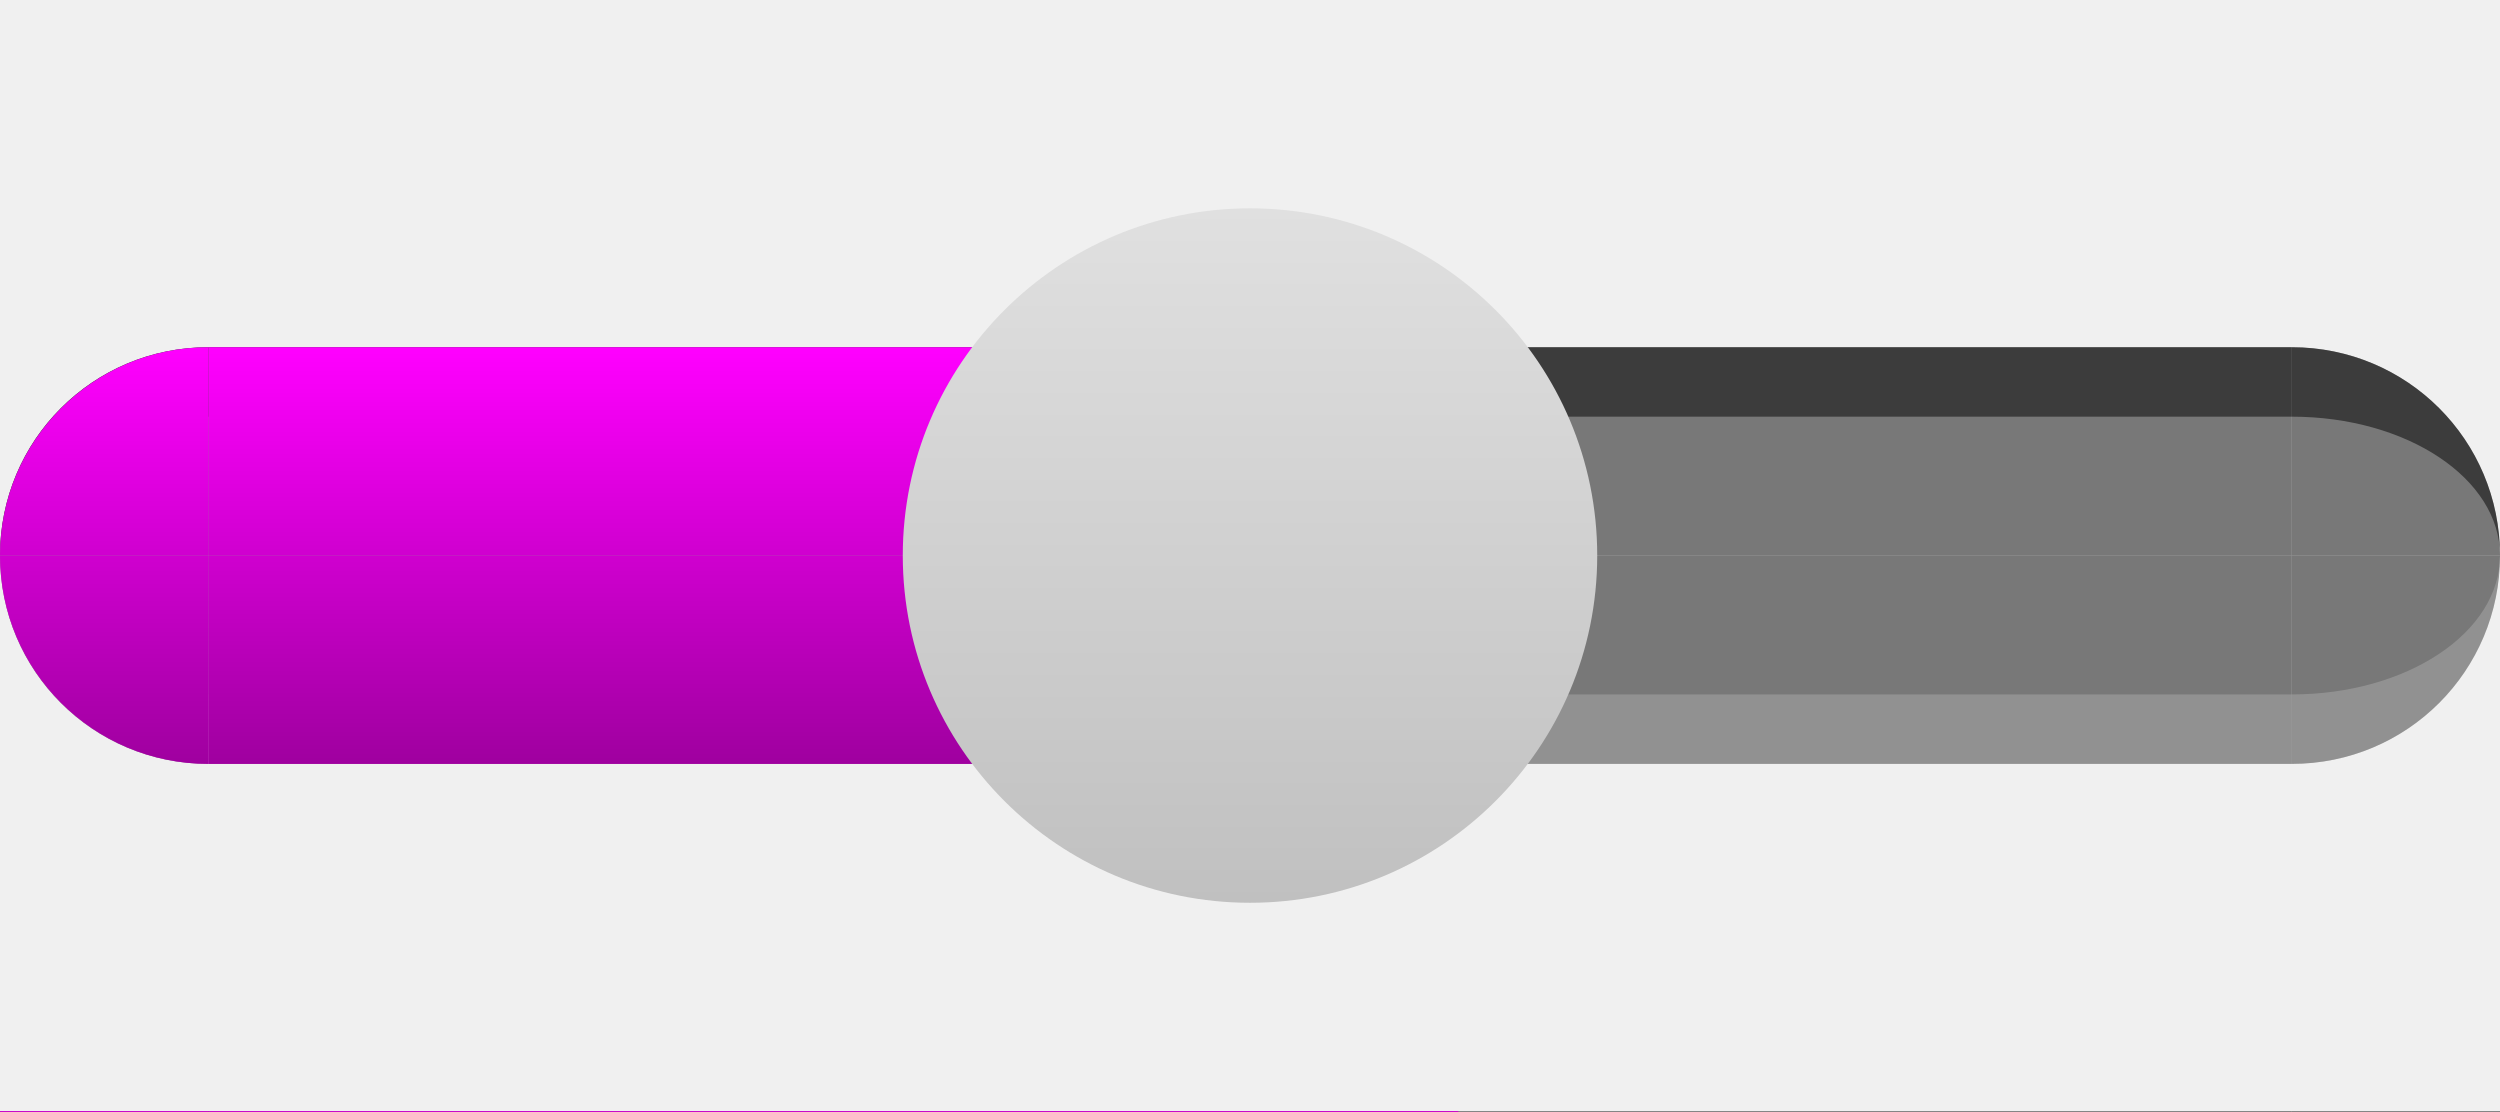
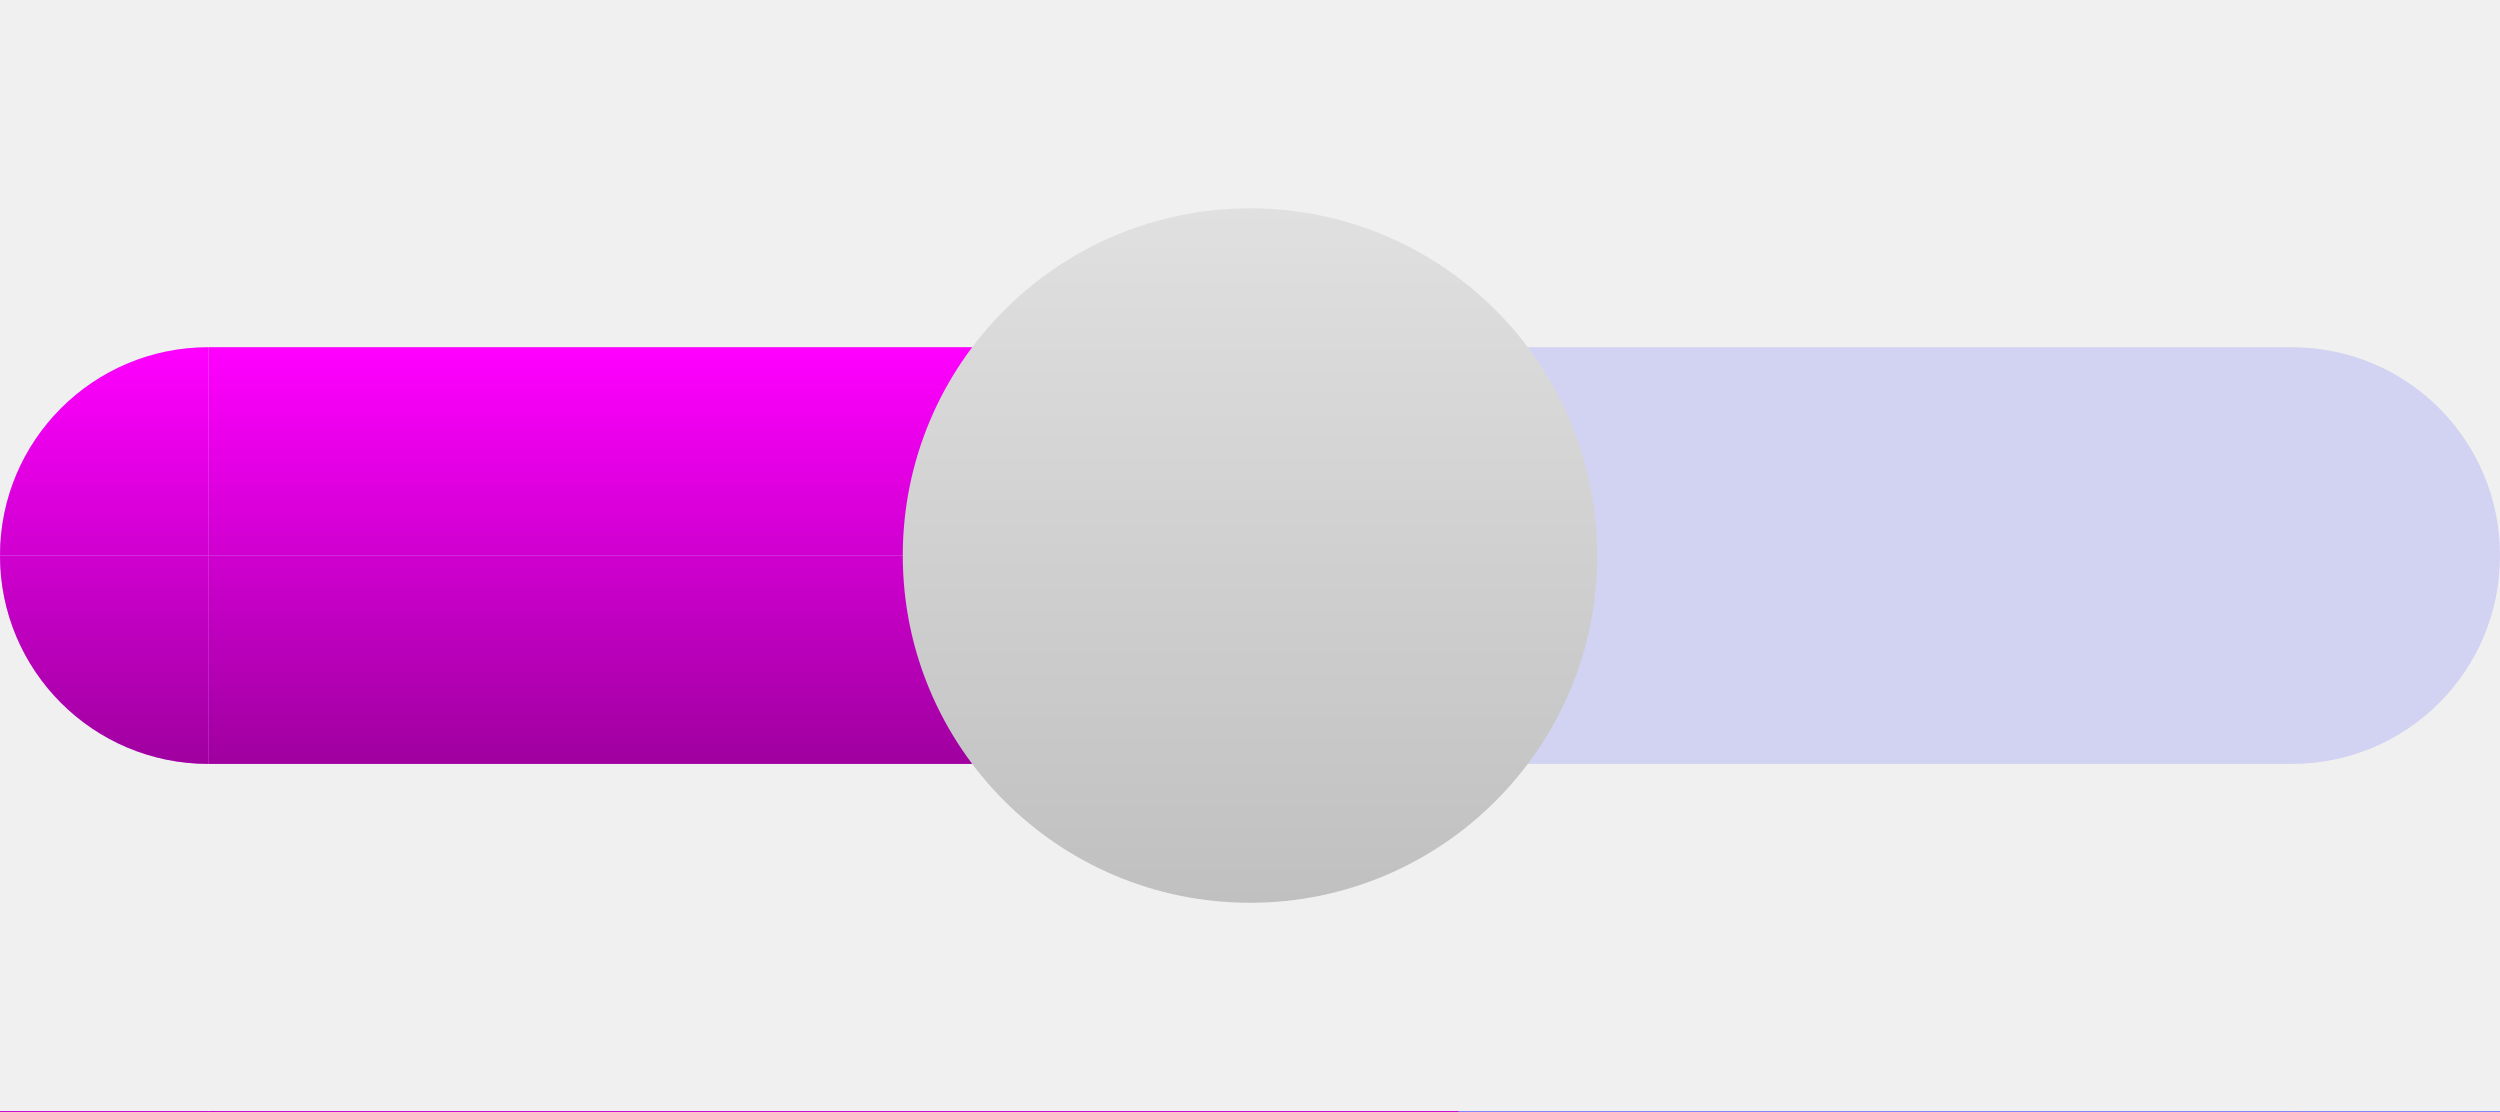
<svg xmlns="http://www.w3.org/2000/svg" xmlns:xlink="http://www.w3.org/1999/xlink" id="svg2" height="16" width="36" version="1.1">
  <defs id="defs4">
    <style id="current-color-scheme" type="text/css">
			.ColorScheme-Highlight { color:#FF00FF; }
+ 			.ColorScheme-Text { color:#0000FF; }
		</style>
    <linearGradient id="linearGradient4207">
      <stop id="stop4209" style="stop-color:#000000;stop-opacity:0" offset="0" />
      <stop id="stop4211" style="stop-color:#000000;stop-opacity:.376" offset="1" />
    </linearGradient>
    <linearGradient id="linearGradient4256">
      <stop id="stop4258" style="stop-color:#e0e0e0" offset="0" />
      <stop id="stop4260" style="stop-color:#c0c0c0" offset="1" />
    </linearGradient>
-     <linearGradient id="linearGradient4229" y2="26" xlink:href="#linearGradient4256" gradientUnits="userSpaceOnUse" x2="6" gradientTransform="translate(-1)" y1="16" x1="6" />
-     <linearGradient id="linearGradient4250" y2="25" xlink:href="#linearGradient4256" gradientUnits="userSpaceOnUse" x2="6" gradientTransform="translate(-1)" y1="15" x1="6" />
+     <linearGradient id="linearGradient4229" x1="6" xlink:href="#linearGradient4256" gradientUnits="userSpaceOnUse" y1="16" gradientTransform="translate(-1)" x2="6" y2="26" />
+     <linearGradient id="linearGradient4250" x1="6" xlink:href="#linearGradient4256" gradientUnits="userSpaceOnUse" y1="15" gradientTransform="translate(-1)" x2="6" y2="25" />
    <radialGradient id="radialGradient4469" gradientUnits="userSpaceOnUse" cy="20" cx="5" r="5">
      <stop id="stop4465" style="stop-color:#ffffff" offset="0" />
      <stop id="stop4471" style="stop-color:#ffffff" offset=".833" />
      <stop id="stop4467" style="stop-color:#ffffff;stop-opacity:0" offset="1" />
    </radialGradient>
-     <linearGradient id="linearGradient4213" y2="11" xlink:href="#linearGradient4207" gradientUnits="userSpaceOnUse" x2="10" y1="5" x1="10" />
-     <linearGradient id="linearGradient4249" y2="11" xlink:href="#linearGradient4207" gradientUnits="userSpaceOnUse" x2="1.5" gradientTransform="translate(0,-2)" y1="5" x1="1.5" />
-     <linearGradient id="linearGradient4251" y2="11" xlink:href="#linearGradient4207" gradientUnits="userSpaceOnUse" x2="1.5" gradientTransform="translate(0,2)" y1="5" x1="1.5" />
-     <linearGradient id="linearGradient4369" y2="26" xlink:href="#linearGradient4207" gradientUnits="userSpaceOnUse" x2="5" y1="14" x1="5" />
+     <linearGradient id="linearGradient4213" x1="10" xlink:href="#linearGradient4207" gradientUnits="userSpaceOnUse" x2="10" y1="5" y2="11" />
+     <linearGradient id="linearGradient4249" x1="1.5" xlink:href="#linearGradient4207" gradientUnits="userSpaceOnUse" y1="5" gradientTransform="translate(0,-2)" x2="1.5" y2="11" />
+     <linearGradient id="linearGradient4251" x1="1.5" xlink:href="#linearGradient4207" gradientUnits="userSpaceOnUse" y1="5" gradientTransform="translate(0,2)" x2="1.5" y2="11" />
+     <linearGradient id="linearGradient4369" x1="5" xlink:href="#linearGradient4207" gradientUnits="userSpaceOnUse" x2="5" y1="14" y2="26" />
  </defs>
-   <rect id="groove-center" style="opacity:.5;fill:#000000" height="4" width="30" y="16" x="3" />
-   <rect id="groove-right" style="opacity:.5;fill:#000000" height="4" width="3" y="16" x="33" />
+   <rect id="groove-center" style="opacity:.5;fill:currentColor" class="ColorScheme-Text" height="4" width="30" y="16" x="3" />
+   <rect id="groove-right" style="opacity:.5;fill:currentColor" class="ColorScheme-Text" height="4" width="3" y="16" x="33" />
+   <rect id="groove-left" style="opacity:.5;fill:currentColor" class="ColorScheme-Text" height="4" width="3" y="16" x="0" />
  <g id="groove-top" transform="matrix(6,0,0,1,573,-9)">
-     <rect id="rect4706" style="opacity:.5;fill:#000000" height="3" width="5" y="14" x="-95" />
-     <path id="rect4727" style="opacity:.5;fill:#000000" d="m-95 14v1h5v-1h-5z" />
+     <rect id="rect4706" style="opacity:.125;fill:currentColor" class="ColorScheme-Text" height="3" width="5" y="14" x="-95" />
  </g>
  <g id="groove-topleft" transform="translate(98,-9)">
-     <path id="rect4716" style="opacity:.5;fill:#000000" d="m-95 14c-1.662 0-3 1.338-3 3h3v-3z" />
-     <path id="path4729" style="opacity:.5;fill:#000000" d="m-95 14c-1.662 0-3 1.338-3 3 0-1.108 1.338-2 3-2v-1z" />
+     <path id="rect4716" style="opacity:.125;fill:currentColor" class="ColorScheme-Text" d="m-95 14c-1.662 0-3 1.338-3 3h3v-3z" />
  </g>
  <g id="groove-topright" transform="translate(123,-9)">
-     <path id="path4721" style="opacity:.5;fill:#000000" d="m-90 14c1.662 0 3 1.338 3 3h-3v-3z" />
-     <path id="path4731" style="opacity:.5;fill:#000000" d="m-90 14v1c1.662 0 3 .892 3 2 0-1.662-1.338-3-3-3z" />
+     <path id="path4721" style="opacity:.125;fill:currentColor" class="ColorScheme-Text" d="m-90 14c1.662 0 3 1.338 3 3h-3v-3z" />
  </g>
  <g id="groove-bottom" transform="matrix(6,0,0,1,573,-42)">
-     <rect id="rect4708" style="opacity:.5;fill:#000000" height="3" width="5" y="50" x="-95" />
-     <path id="path4742" style="opacity:.188;fill:#ffffff" d="m-95 53v-1h5v1h-5z" />
+     <rect id="rect4708" style="opacity:.125;fill:currentColor" class="ColorScheme-Text" height="3" width="5" y="50" x="-95" />
  </g>
  <g id="groove-bottomleft" transform="translate(98,-42)">
-     <path id="path4723" style="opacity:.5;fill:#000000" d="m-95 53c-1.662 0-3-1.338-3-3h3v3z" />
-     <path id="path4744" style="opacity:.188;fill:#ffffff" d="m-95 53c-1.662 0-3-1.338-3-3 0 1.108 1.338 2 3 2v1z" />
+     <path id="path4723" style="opacity:.125;fill:currentColor" class="ColorScheme-Text" d="m-95 53c-1.662 0-3-1.338-3-3h3v3z" />
  </g>
  <g id="groove-bottomright" transform="translate(123,-42)">
-     <path id="path4725" style="opacity:.5;fill:#000000" d="m-90 53c1.662 0 3-1.338 3-3h-3v3z" />
-     <path id="path4746" style="opacity:.188;fill:#ffffff" d="m-90 53v-1c1.662 0 3-.892 3-2 0 1.662-1.338 3-3 3z" />
+     <path id="path4725" style="opacity:.125;fill:currentColor" class="ColorScheme-Text" d="m-90 53c1.662 0 3-1.338 3-3h-3v3z" />
  </g>
  <g id="vertical-slider-hover" transform="matrix(1.2,0,0,1.2,-30,-21)">
    <rect id="rect4443" style="fill:none" height="13.333" width="10" y="13.333" x="0" />
-     <circle id="circle4445" cy="20" cx="5" r="5" style="fill-rule:evenodd;fill:url(#radialGradient4469)" />
+     <circle id="circle4445" cy="20" cx="5" r="5" style="fill:url(#radialGradient4469);fill-rule:evenodd" />
  </g>
  <g id="horizontal-slider-hover" transform="matrix(1.2,0,0,1.2,-30,-5)">
    <rect id="rect4475" style="fill:none" height="13.333" width="10" y="13.333" x="0" />
-     <circle id="circle4477" cy="20" style="fill:url(#radialGradient4469);fill-rule:evenodd" cx="5" r="5" />
+     <circle id="circle4477" cx="5" cy="20" style="fill-rule:evenodd;fill:url(#radialGradient4469)" r="5" />
  </g>
  <g id="groove-highlight-top">
-     <rect id="rect3403" class="ColorScheme-Highlight" style="fill-rule:evenodd;fill:currentColor" height="3" width="15" y="5" x="3" />
-     <rect id="rect4205" style="fill-rule:evenodd;fill:url(#linearGradient4213)" height="3" width="15" y="5" x="3" />
+     <rect id="rect3403" style="fill-rule:evenodd;fill:currentColor" class="ColorScheme-Highlight" height="3" width="15" y="5" x="3" />
+     <rect id="rect4205" style="fill:url(#linearGradient4213);fill-rule:evenodd" height="3" width="15" y="5" x="3" />
  </g>
  <g id="groove-highlight-bottom">
-     <rect id="rect4219" class="ColorScheme-Highlight" style="fill-rule:evenodd;fill:currentColor" height="3" width="15" y="8" x="3" />
-     <rect id="rect4215" style="fill:url(#linearGradient4213);fill-rule:evenodd" height="3" width="15" y="8" x="3" />
+     <rect id="rect4219" style="fill-rule:evenodd;fill:currentColor" class="ColorScheme-Highlight" height="3" width="15" y="8" x="3" />
+     <rect id="rect4215" style="fill-rule:evenodd;fill:url(#linearGradient4213)" height="3" width="15" y="8" x="3" />
  </g>
  <g id="groove-highlight-topleft" transform="translate(0,2)">
-     <path id="path4229" class="ColorScheme-Highlight" d="m3 3a3 3 0 0 0 -3 3h3v-3z" style="fill-rule:evenodd;fill:currentColor" />
-     <path id="path4239" style="fill-rule:evenodd;fill:url(#linearGradient4249)" d="m3 3a3 3 0 0 0 -3 3h3v-3z" />
+     <path id="path4229" d="m3 3a3 3 0 0 0 -3 3h3v-3z" style="fill-rule:evenodd;fill:currentColor" class="ColorScheme-Highlight" />
+     <path id="path4239" style="fill:url(#linearGradient4249);fill-rule:evenodd" d="m3 3a3 3 0 0 0 -3 3h3v-3z" />
  </g>
  <g id="groove-highlight-bottomleft" transform="translate(0,-2)">
-     <path id="circle4233" class="ColorScheme-Highlight" d="m0 10a3 3 0 0 0 3 3v-3h-3z" style="fill-rule:evenodd;fill:currentColor" />
-     <path id="path4241" style="fill-rule:evenodd;fill:url(#linearGradient4251)" d="m0 10a3 3 0 0 0 3 3v-3h-3z" />
+     <path id="circle4233" d="m0 10a3 3 0 0 0 3 3v-3h-3z" style="fill-rule:evenodd;fill:currentColor" class="ColorScheme-Highlight" />
+     <path id="path4241" style="fill:url(#linearGradient4251);fill-rule:evenodd" d="m0 10a3 3 0 0 0 3 3v-3h-3z" />
  </g>
  <g id="groove-highlight-topright" transform="matrix(-1,0,0,1,21,2)">
-     <path id="path4285" class="ColorScheme-Highlight" style="fill-rule:evenodd;fill:currentColor" d="m3 3a3 3 0 0 0 -3 3h3v-3z" />
-     <path id="path4287" style="fill:url(#linearGradient4249);fill-rule:evenodd" d="m3 3a3 3 0 0 0 -3 3h3v-3z" />
+     <path id="path4285" d="m3 3a3 3 0 0 0 -3 3h3v-3z" style="fill-rule:evenodd;fill:currentColor" class="ColorScheme-Highlight" />
+     <path id="path4287" style="fill-rule:evenodd;fill:url(#linearGradient4249)" d="m3 3a3 3 0 0 0 -3 3h3v-3z" />
  </g>
  <g id="groove-highlight-bottomright" transform="matrix(-1,0,0,1,21,-2)">
-     <path id="path4291" class="ColorScheme-Highlight" style="fill-rule:evenodd;fill:currentColor" d="m0 10a3 3 0 0 0 3 3v-3h-3z" />
-     <path id="path4293" style="fill:url(#linearGradient4251);fill-rule:evenodd" d="m0 10a3 3 0 0 0 3 3v-3h-3z" />
+     <path id="path4291" d="m0 10a3 3 0 0 0 3 3v-3h-3z" style="fill-rule:evenodd;fill:currentColor" class="ColorScheme-Highlight" />
+     <path id="path4293" style="fill-rule:evenodd;fill:url(#linearGradient4251)" d="m0 10a3 3 0 0 0 3 3v-3h-3z" />
  </g>
  <g id="horizontal-slider-handle" transform="translate(13,-13)">
    <rect id="rect4380" style="fill:none" height="16" width="12" y="13" x="-1" />
-     <circle id="path4221" cy="21" style="fill-rule:evenodd;fill:url(#linearGradient4229)" cx="5" r="5" />
+     <circle id="path4221" cx="5" cy="21" style="fill-rule:evenodd;fill:url(#linearGradient4229)" r="5" />
  </g>
  <g id="vertical-slider-handle" transform="translate(13,-28)">
    <rect id="rect4382" style="fill:none" height="16" width="12" y="12" x="-1" />
-     <circle id="path4242" cy="20" style="fill-rule:evenodd;fill:url(#linearGradient4250)" cx="5" r="5" />
+     <circle id="path4242" cx="5" cy="20" style="fill:url(#linearGradient4250);fill-rule:evenodd" r="5" />
  </g>
  <g id="groove-highlight-center">
-     <rect id="rect4332" class="ColorScheme-Highlight" style="fill:currentColor" height="4" width="15" y="16" x="3" />
-     <rect id="rect4311" style="fill-opacity:.188;fill:#000000" height="4" width="15" y="16" x="3" />
+     <rect id="rect4332" style="fill:currentColor" class="ColorScheme-Highlight" height="4" width="15" y="16" x="3" />
+     <rect id="rect4311" style="fill:#000000;fill-opacity:.188" height="4" width="15" y="16" x="3" />
  </g>
-   <rect id="groove-left" style="opacity:.5;fill:#000000" height="4" width="3" y="16" x="0" />
  <g id="groove-highlight-left" transform="translate(0,-2)">
-     <rect id="rect4341" class="ColorScheme-Highlight" style="fill:currentColor" height="4" width="3" y="18" x="0" />
-     <rect id="rect4313" style="fill-opacity:.188;fill:#000000" height="4" width="3" y="18" x="0" />
+     <rect id="rect4341" style="fill:currentColor" class="ColorScheme-Highlight" height="4" width="3" y="18" x="0" />
+     <rect id="rect4313" style="fill:#000000;fill-opacity:.188" height="4" width="3" y="18" x="0" />
  </g>
  <g id="groove-highlight-right">
-     <rect id="rect4330" class="ColorScheme-Highlight" style="fill:currentColor" height="4" width="3" y="16" x="18" />
-     <rect id="rect4315" style="fill-opacity:.188;fill:#000000" height="4" width="3" y="16" x="18" />
+     <rect id="rect4330" style="fill:currentColor" class="ColorScheme-Highlight" height="4" width="3" y="16" x="18" />
+     <rect id="rect4315" style="fill:#000000;fill-opacity:.188" height="4" width="3" y="16" x="18" />
  </g>
  <g id="horizontal-slider-focus" transform="translate(-14,-1)">
    <rect id="rect4345" style="fill:none" height="16" width="12" y="12" x="-1" />
-     <circle id="circle4347" class="ColorScheme-Highlight" cx="5" cy="20" r="6" style="fill-rule:evenodd;fill:currentColor" />
-     <circle id="circle4371" cy="20" style="fill:url(#linearGradient4369);fill-rule:evenodd" cx="5" r="6" />
+     <circle id="circle4347" style="fill:currentColor;fill-rule:evenodd" class="ColorScheme-Highlight" cy="20" cx="5" r="6" />
+     <circle id="circle4371" cx="5" cy="20" style="fill-rule:evenodd;fill:url(#linearGradient4369)" r="6" />
  </g>
  <g id="vertical-slider-focus" transform="translate(-14,-17)">
    <rect id="rect4351" style="fill:none" height="16" width="12" y="12" x="-1" />
-     <circle id="circle4353" class="ColorScheme-Highlight" cx="5" style="fill-rule:evenodd;fill:currentColor" r="6" cy="20" />
-     <circle id="circle4361" cy="20" cx="5" r="6" style="fill-rule:evenodd;fill:url(#linearGradient4369)" />
+     <circle id="circle4353" style="fill:currentColor;fill-rule:evenodd" class="ColorScheme-Highlight" cy="20" cx="5" r="6" />
+     <circle id="circle4361" cy="20" cx="5" r="6" style="fill:url(#linearGradient4369);fill-rule:evenodd" />
  </g>
</svg>
